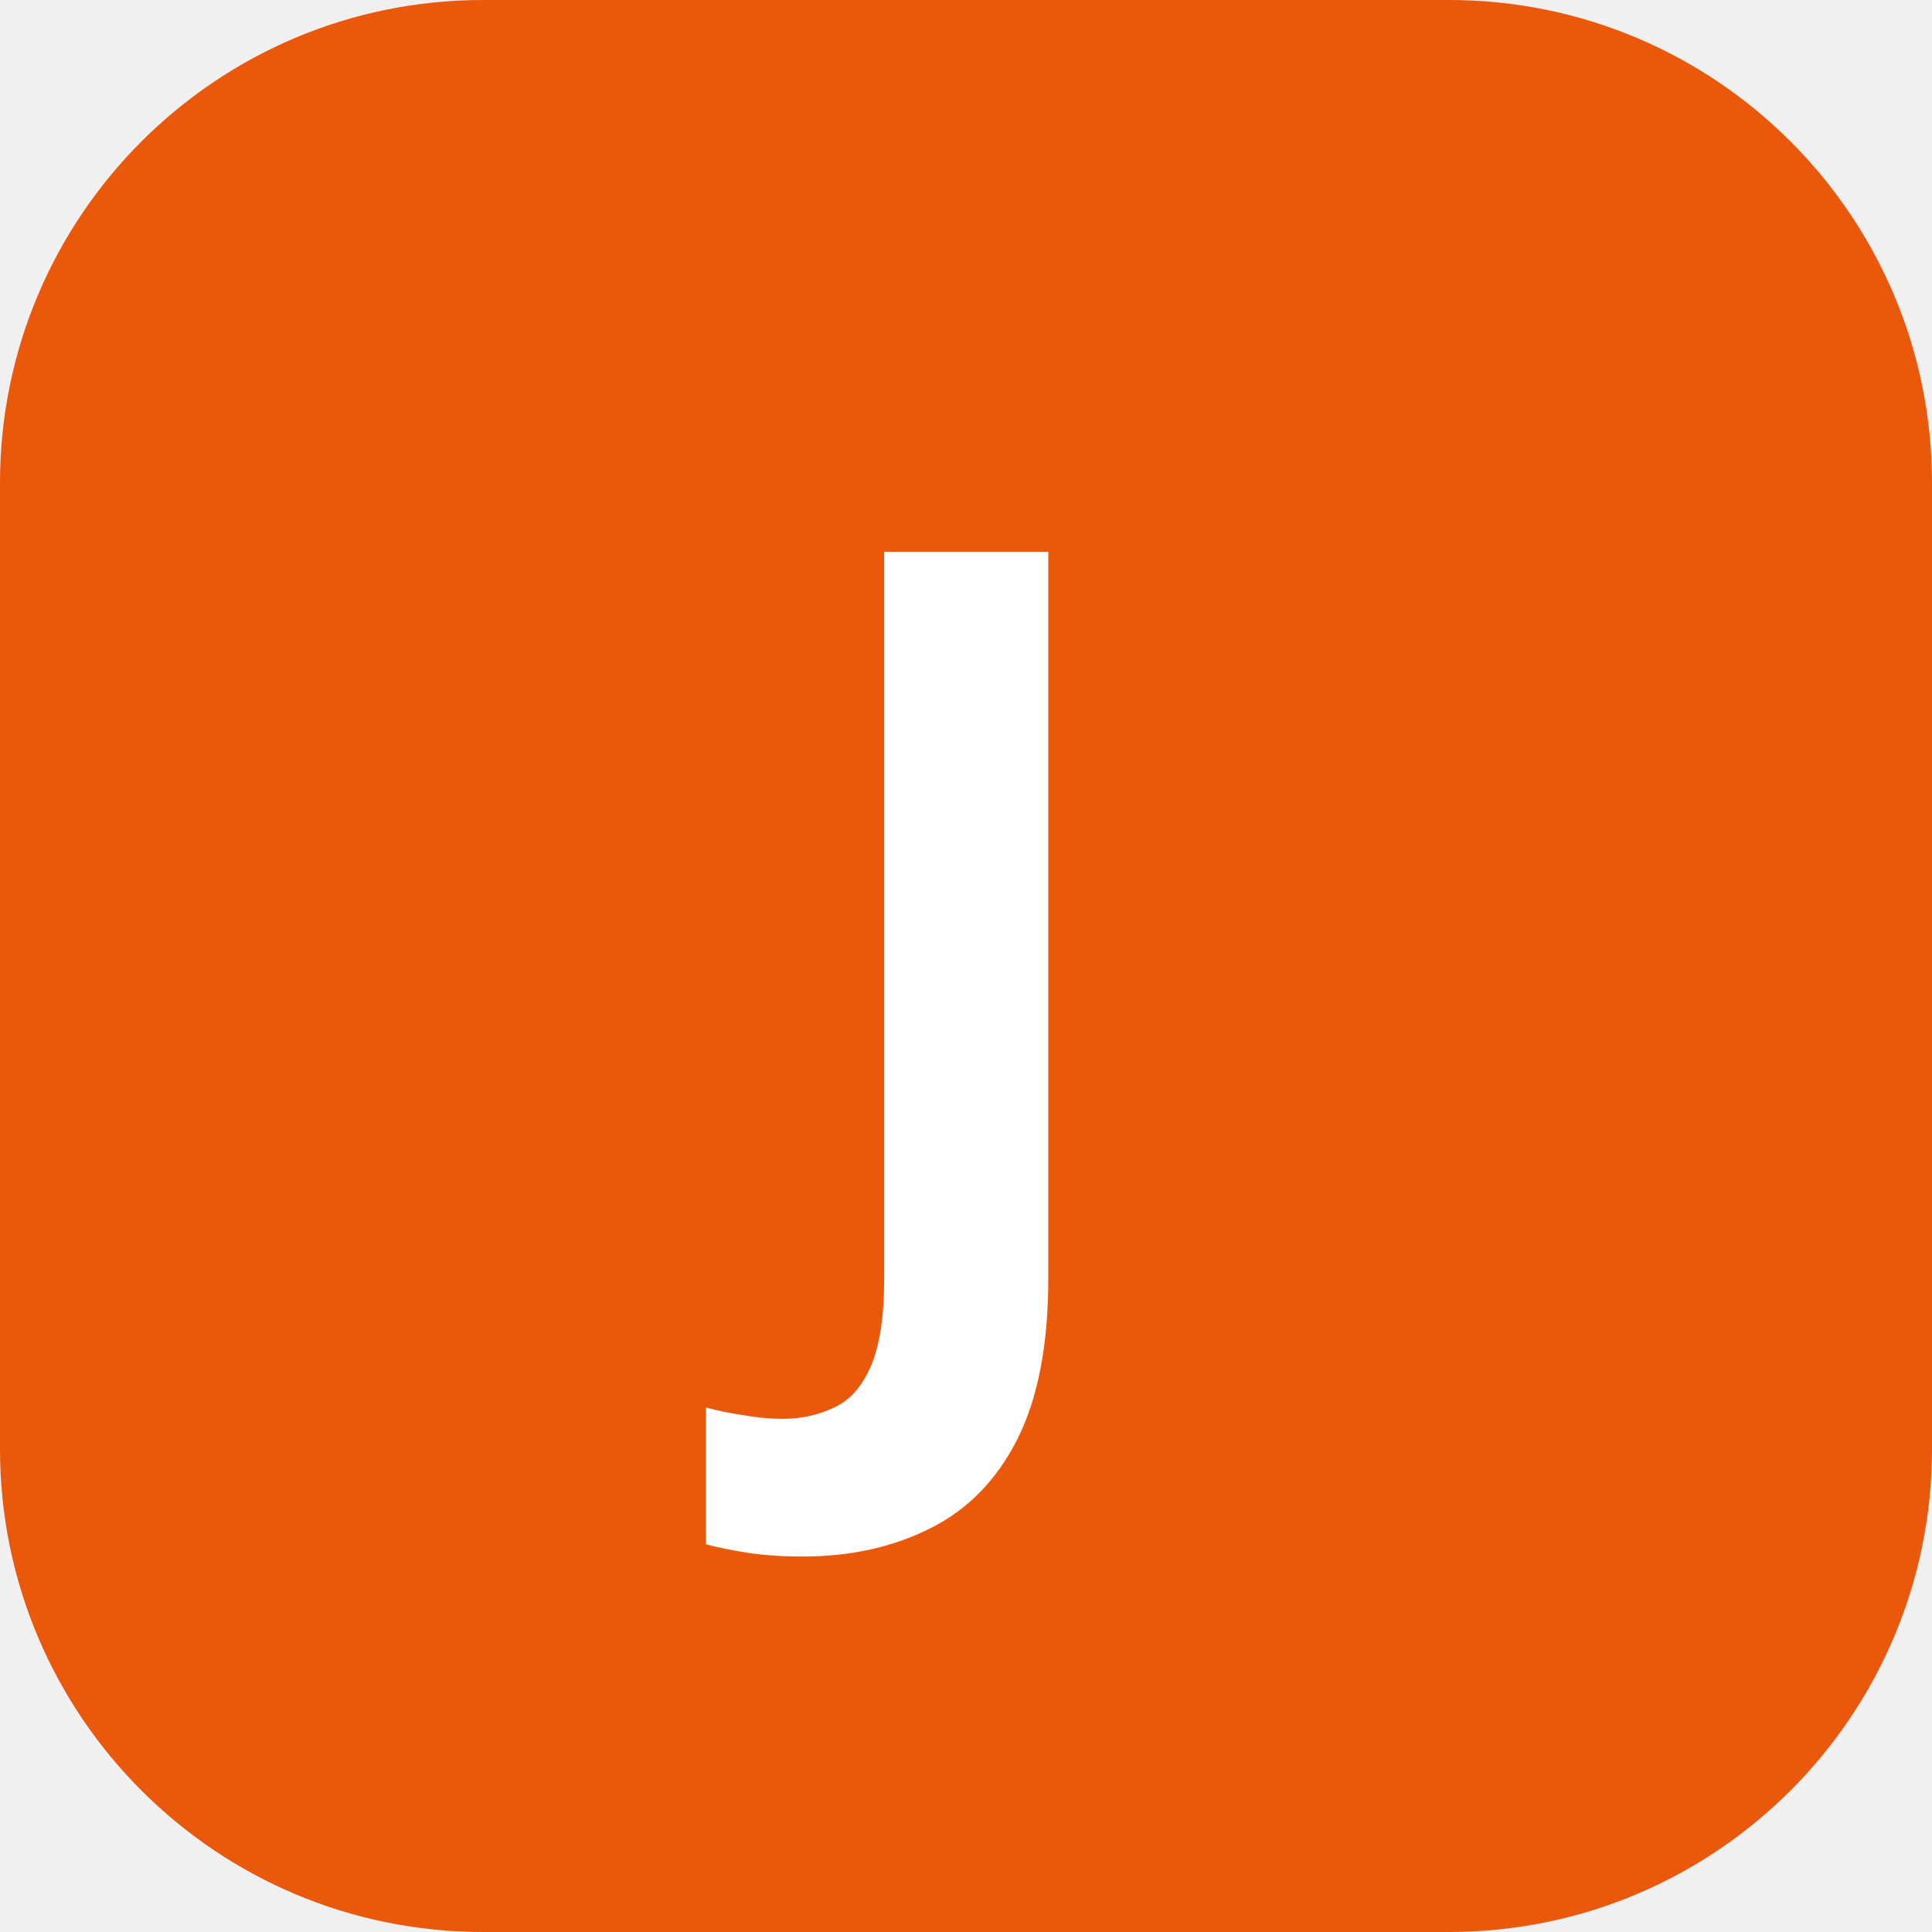
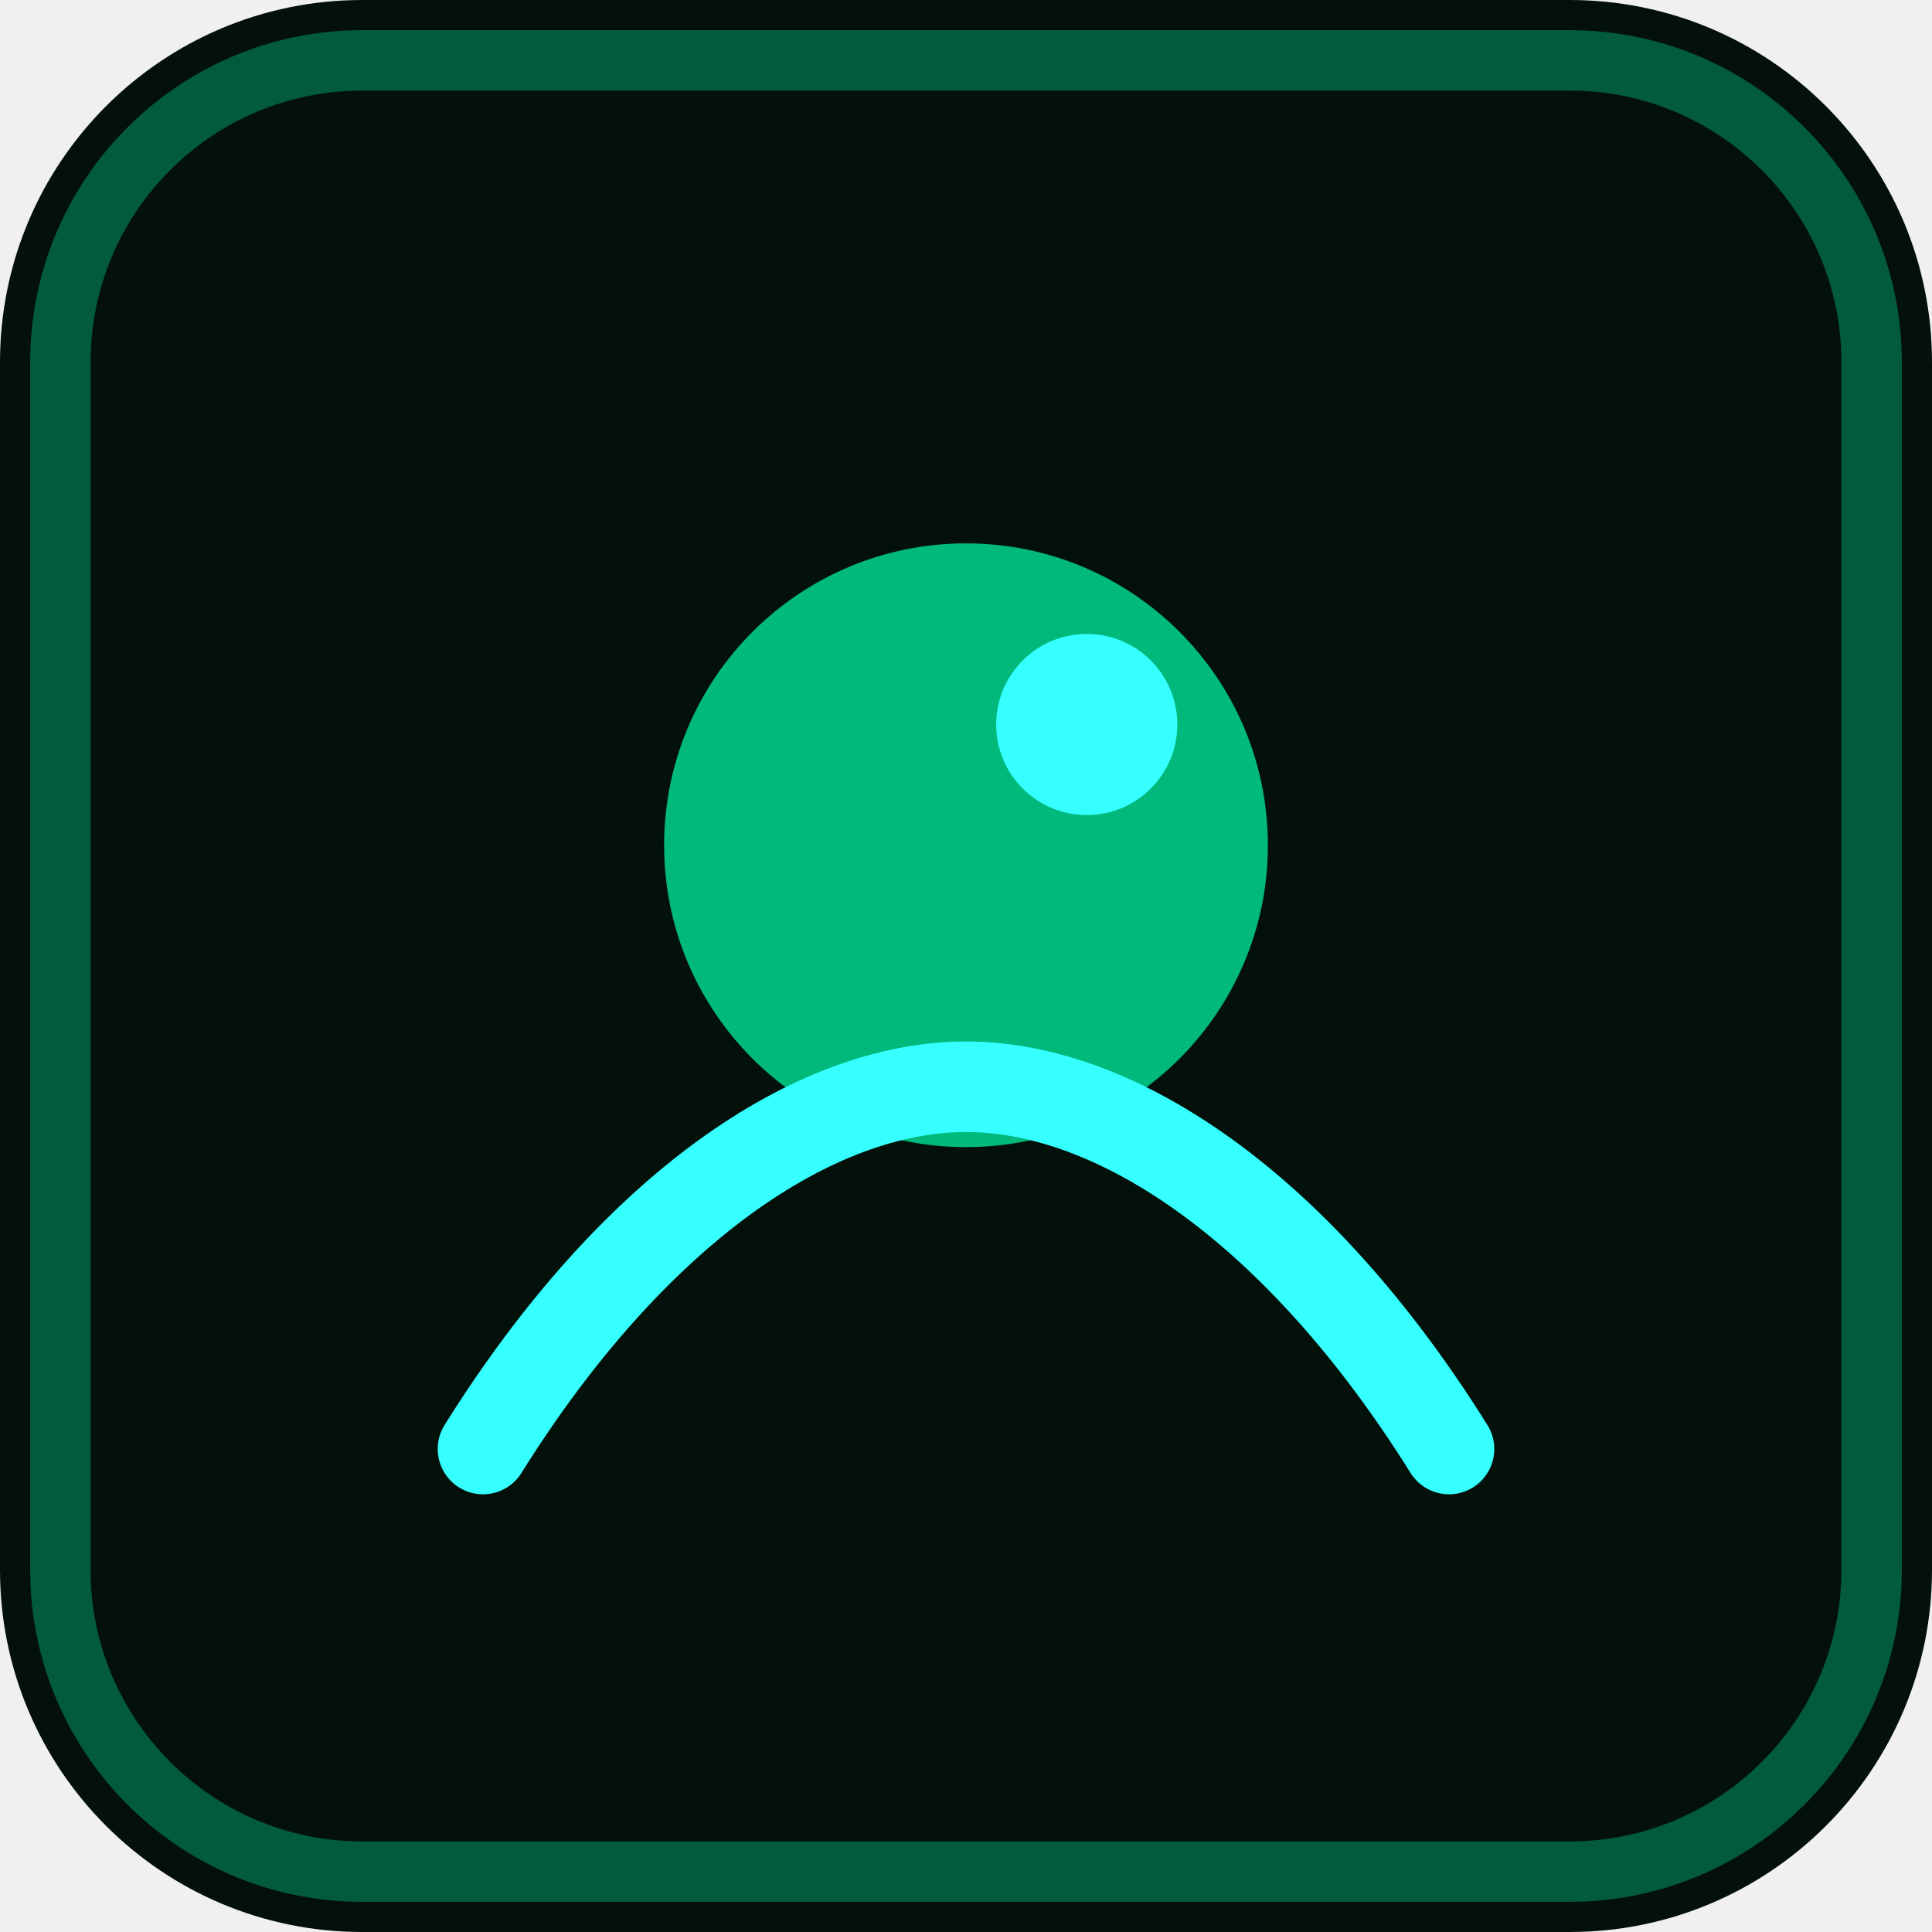
<svg xmlns="http://www.w3.org/2000/svg" viewBox="0 0 32 32" fill="none">
-   <rect width="32" height="32" rx="8" fill="#ea580c" />
-   <text x="16" y="22" text-anchor="middle" fill="white" font-family="system-ui,sans-serif" font-size="18" font-weight="700">J</text>
+   <rect width="32" height="32" rx="6" fill="#04110A" />
+   <rect x="1" y="1" width="30" height="30" rx="5" stroke="#00B97A" stroke-opacity="0.45" />
+   <circle cx="16" cy="14" r="5" fill="#00B97A" />
+   <circle cx="18" cy="12" r="1.5" fill="#36FFFF" />
+   <path d="M8 24c2.5-4 5.5-6 8-6s5.5 2 8 6" stroke="#36FFFF" stroke-width="1.5" stroke-linecap="round" />
</svg>
